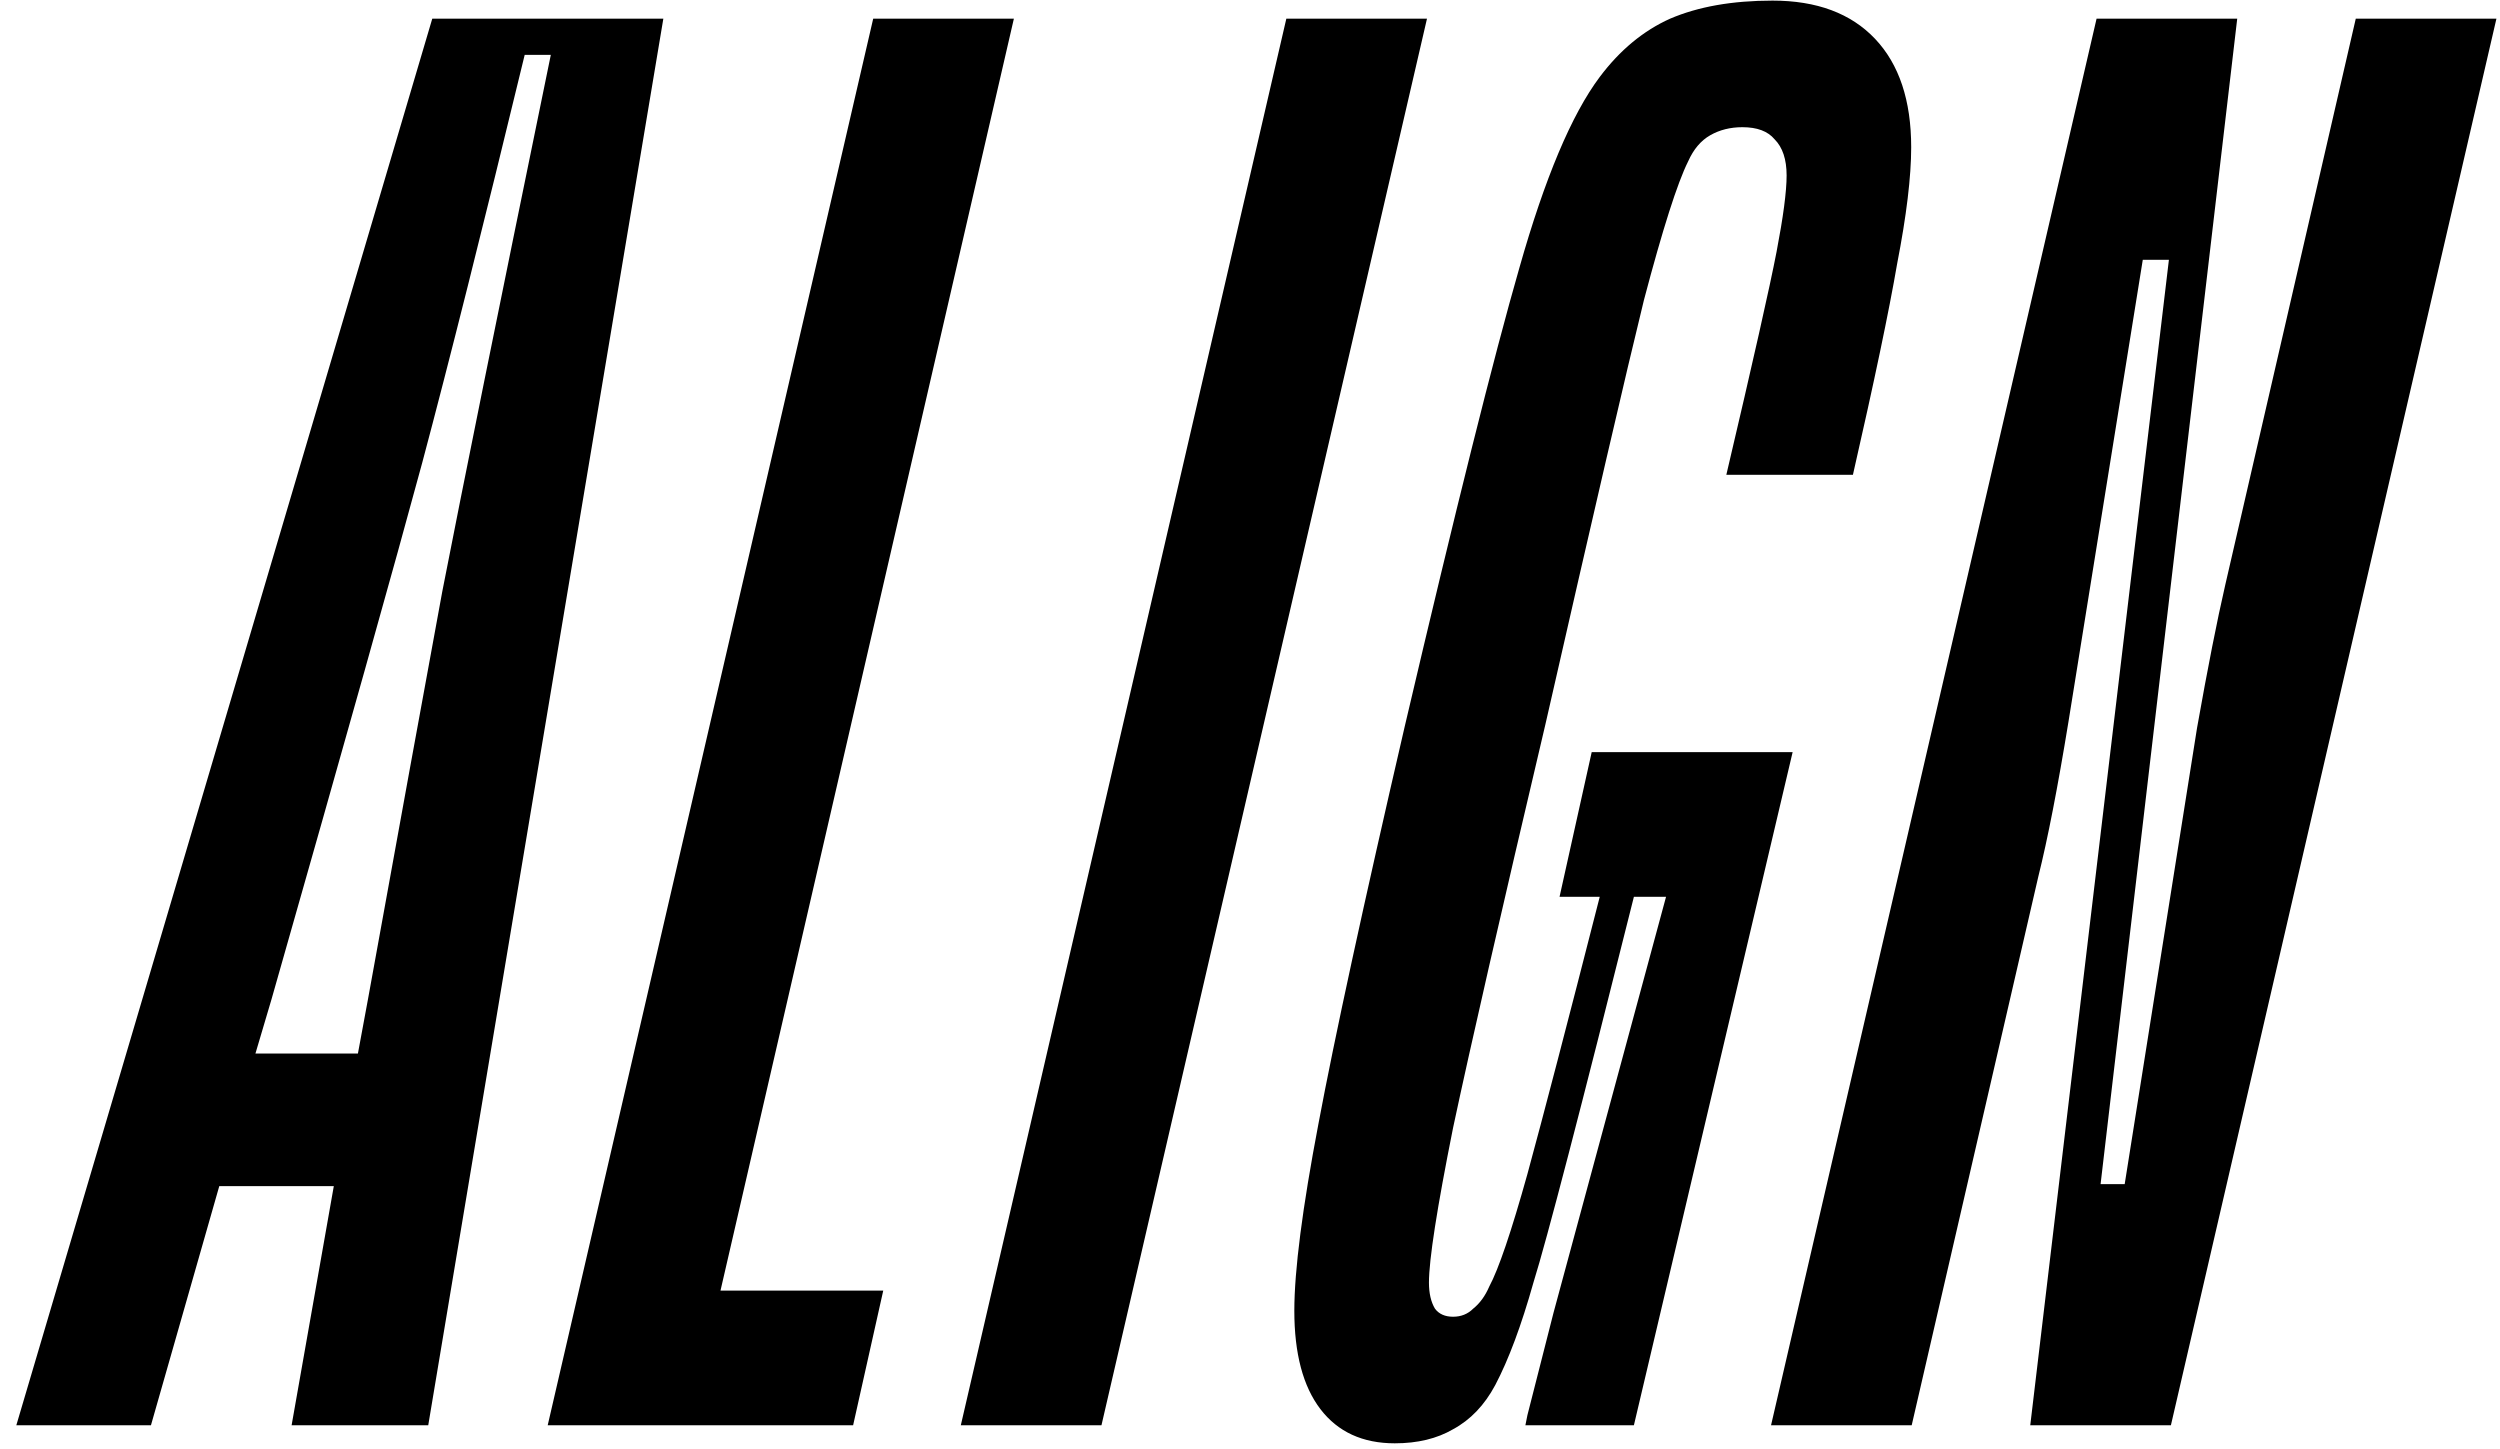
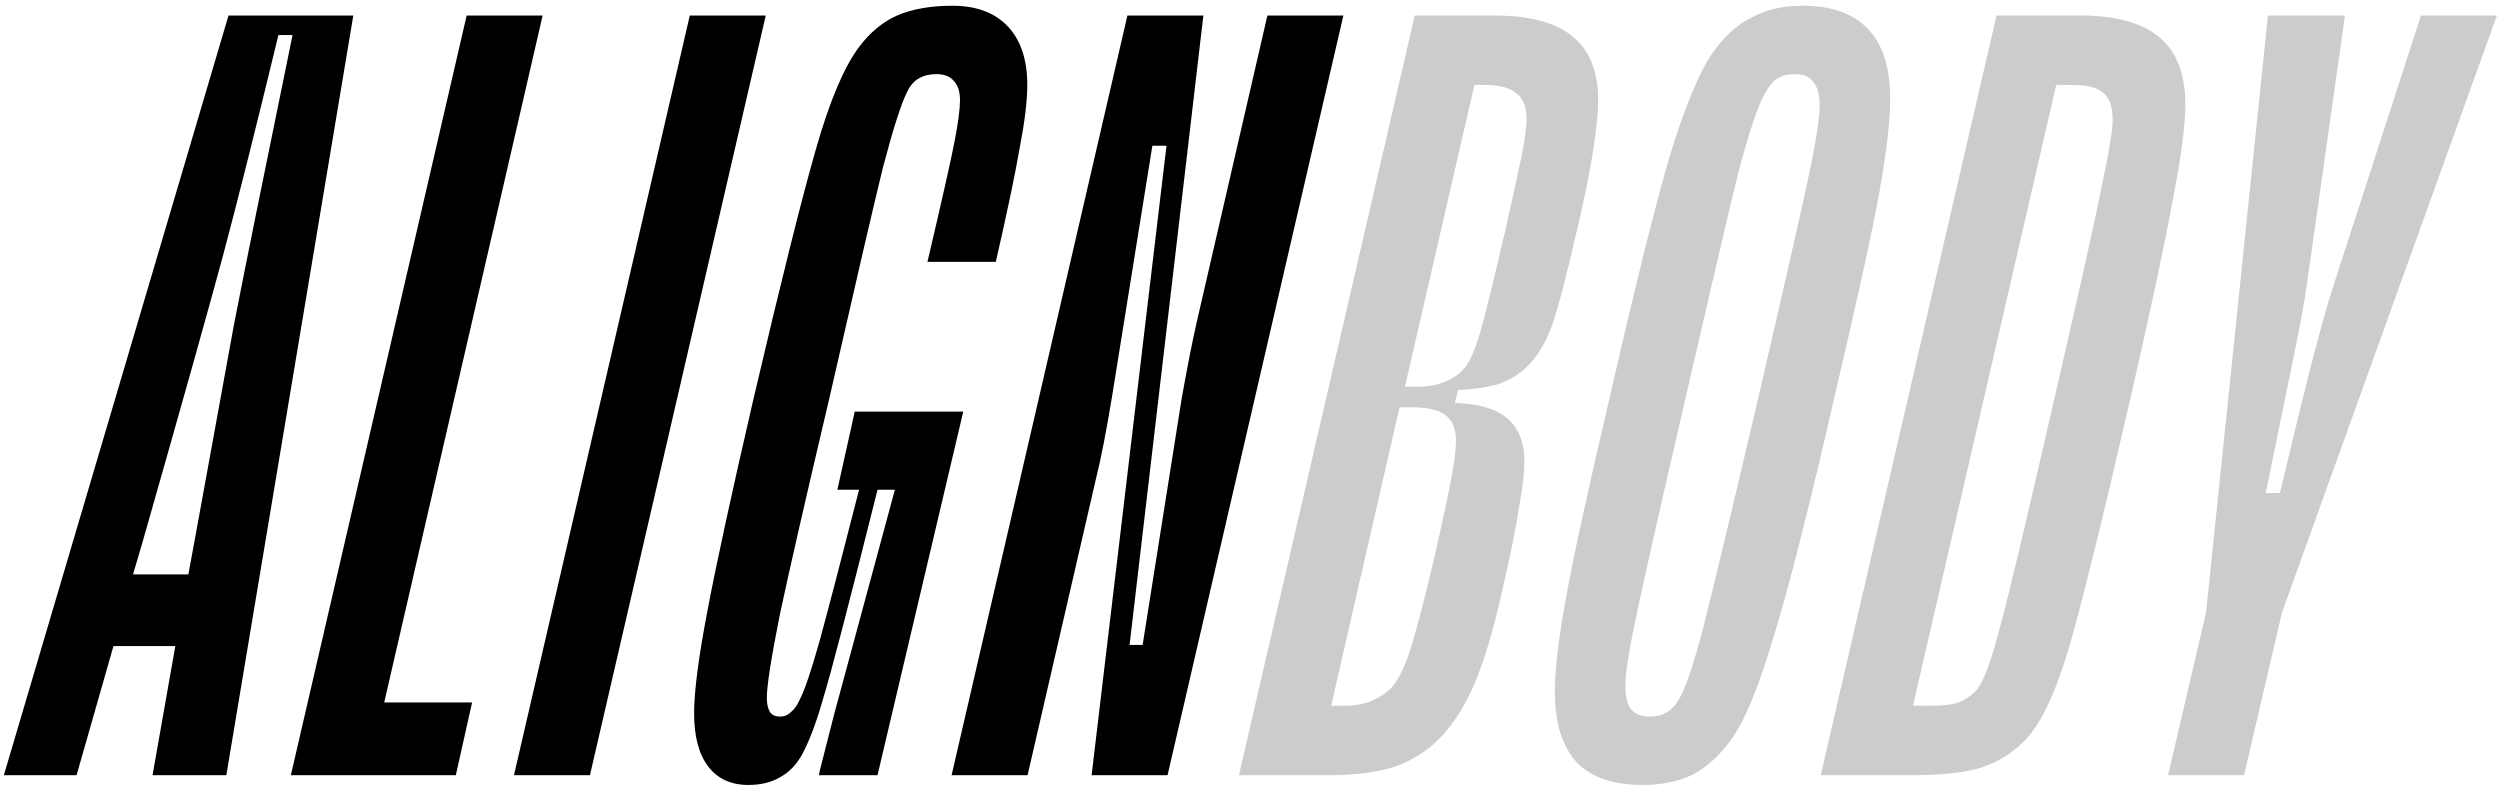
- <svg xmlns="http://www.w3.org/2000/svg" width="107" height="62" viewBox="0 0 107 62" fill="none">
-   <path d="M0.699 61L18.501 0.8H28.391L18.329 61H12.481L14.287 50.766H9.385L6.461 61H0.699ZM11.621 42.768L10.933 45.09H15.319L15.749 42.768C17.068 35.486 18.129 29.667 18.931 25.31C19.791 20.895 21.339 13.241 23.575 2.348H22.457C20.68 9.687 19.218 15.506 18.071 19.806C16.925 24.049 14.775 31.703 11.621 42.768Z" fill="black" />
-   <path d="M23.442 61L37.373 0.8H43.394L30.837 55.238H37.803L36.514 61H23.442Z" fill="black" />
-   <path d="M41.123 61L55.055 0.8H61.075L47.143 61H41.123Z" fill="black" />
-   <path d="M63.997 59.28C63.538 60.14 62.936 60.77 62.191 61.172C61.503 61.573 60.671 61.774 59.697 61.774C58.321 61.774 57.26 61.286 56.515 60.312C55.769 59.337 55.397 57.933 55.397 56.098C55.397 54.378 55.741 51.712 56.429 48.1C57.117 44.431 58.349 38.755 60.127 31.072C62.305 21.784 63.939 15.248 65.029 11.464C66.118 7.623 67.265 4.899 68.469 3.294C69.329 2.147 70.332 1.316 71.479 0.8C72.683 0.284 74.145 0.026 75.865 0.026C77.757 0.026 79.219 0.571 80.251 1.66C81.283 2.749 81.799 4.297 81.799 6.304C81.799 7.565 81.598 9.228 81.197 11.292C80.853 13.299 80.222 16.308 79.305 20.322H73.887C75.033 15.448 75.75 12.267 76.037 10.776C76.323 9.285 76.467 8.196 76.467 7.508C76.467 6.82 76.295 6.304 75.951 5.96C75.664 5.616 75.205 5.444 74.575 5.444C74.059 5.444 73.6 5.559 73.199 5.788C72.797 6.017 72.482 6.39 72.253 6.906C71.794 7.823 71.163 9.801 70.361 12.84C69.615 15.879 68.211 21.927 66.147 30.986C64.255 39.013 62.936 44.775 62.191 48.272C61.503 51.712 61.159 53.919 61.159 54.894C61.159 55.352 61.245 55.725 61.417 56.012C61.589 56.241 61.847 56.356 62.191 56.356C62.535 56.356 62.821 56.241 63.051 56.012C63.337 55.783 63.567 55.467 63.739 55.066C64.14 54.321 64.685 52.715 65.373 50.25C66.061 47.727 67.093 43.771 68.469 38.382H66.749L68.125 32.19H76.725L69.931 61H65.287L65.373 60.57C65.43 60.341 65.803 58.879 66.491 56.184C67.236 53.432 68.841 47.498 71.307 38.382H69.931C67.637 47.555 66.204 53.059 65.631 54.894C65.115 56.728 64.57 58.191 63.997 59.28Z" fill="black" />
-   <path d="M75.801 61L89.733 0.8H95.753L89.905 50.68H90.937C92.599 40.188 93.631 33.681 94.033 31.158C94.491 28.578 94.893 26.543 95.237 25.052L100.827 0.8H106.847L92.915 61H86.895L92.829 11.12H91.711C90.048 21.44 88.987 28.033 88.529 30.9C88.07 33.709 87.64 35.916 87.239 37.522L81.821 61H75.801Z" fill="black" />
+ <svg xmlns="http://www.w3.org/2000/svg" width="129" height="41" viewBox="0 0 129 41" fill="none">
+   <path d="M0.199 40L11.791 0.8H18.231L11.679 40H7.871L9.047 33.336H5.855L3.951 40H0.199ZM7.311 28.128L6.863 29.64H9.719L9.999 28.128C10.858 23.387 11.549 19.597 12.071 16.76C12.631 13.885 13.639 8.901 15.095 1.808H14.367C13.21 6.587 12.258 10.376 11.511 13.176C10.765 15.939 9.365 20.923 7.311 28.128Z" fill="black" />
+   <path d="M15.008 40L24.08 0.8H28L19.824 36.248H24.36L23.52 40H15.008Z" fill="black" />
+   <path d="M26.521 40L35.593 0.8H39.513L30.441 40H26.521Z" fill="black" />
+   <path d="M41.416 38.88C41.117 39.44 40.725 39.851 40.24 40.112C39.792 40.373 39.251 40.504 38.616 40.504C37.72 40.504 37.029 40.187 36.544 39.552C36.059 38.917 35.816 38.003 35.816 36.808C35.816 35.688 36.04 33.952 36.488 31.6C36.936 29.211 37.739 25.515 38.896 20.512C40.315 14.464 41.379 10.208 42.088 7.744C42.797 5.243 43.544 3.469 44.328 2.424C44.888 1.677 45.541 1.136 46.288 0.8C47.072 0.464 48.024 0.296 49.144 0.296C50.376 0.296 51.328 0.651 52 1.36C52.672 2.069 53.008 3.077 53.008 4.384C53.008 5.205 52.877 6.288 52.616 7.632C52.392 8.939 51.981 10.899 51.384 13.512H47.856C48.603 10.339 49.069 8.267 49.256 7.296C49.443 6.325 49.536 5.616 49.536 5.168C49.536 4.72 49.424 4.384 49.2 4.16C49.013 3.936 48.715 3.824 48.304 3.824C47.968 3.824 47.669 3.899 47.408 4.048C47.147 4.197 46.941 4.44 46.792 4.776C46.493 5.373 46.083 6.661 45.56 8.64C45.075 10.619 44.16 14.557 42.816 20.456C41.584 25.683 40.725 29.435 40.24 31.712C39.792 33.952 39.568 35.389 39.568 36.024C39.568 36.323 39.624 36.565 39.736 36.752C39.848 36.901 40.016 36.976 40.24 36.976C40.464 36.976 40.651 36.901 40.8 36.752C40.987 36.603 41.136 36.397 41.248 36.136C41.509 35.651 41.864 34.605 42.312 33C42.76 31.357 43.432 28.781 44.328 25.272H43.208L44.104 21.24H49.704L45.28 40H42.256L42.312 39.72C42.349 39.571 42.592 38.619 43.04 36.864C43.525 35.072 44.571 31.208 46.176 25.272H45.28C43.787 31.245 42.853 34.829 42.48 36.024C42.144 37.219 41.789 38.171 41.416 38.88Z" fill="black" />
+   <path d="M49.102 40L58.175 0.8H62.094L58.286 33.28H58.959C60.041 26.448 60.713 22.211 60.974 20.568C61.273 18.888 61.535 17.563 61.758 16.592L65.398 0.8H69.319L60.246 40H56.327L60.191 7.52H59.462C58.38 14.24 57.689 18.533 57.391 20.4C57.092 22.229 56.812 23.667 56.55 24.712L53.023 40H49.102Z" fill="black" />
+   <path d="M63.928 40L73 0.8H77.088C78.917 0.8 80.261 1.155 81.12 1.864C82.016 2.573 82.464 3.675 82.464 5.168C82.464 5.803 82.37 6.717 82.184 7.912C81.997 9.069 81.717 10.432 81.344 12C80.784 14.427 80.354 16.051 80.056 16.872C79.757 17.656 79.384 18.291 78.936 18.776C78.525 19.224 78.021 19.56 77.424 19.784C76.864 19.971 76.136 20.083 75.24 20.12L75.072 20.792C76.304 20.829 77.2 21.091 77.76 21.576C78.357 22.061 78.656 22.808 78.656 23.816C78.656 24.413 78.562 25.216 78.376 26.224C78.226 27.232 77.909 28.781 77.424 30.872C77.013 32.664 76.565 34.139 76.08 35.296C75.594 36.416 75.016 37.331 74.344 38.04C73.709 38.712 72.925 39.216 71.992 39.552C71.096 39.851 69.938 40 68.52 40H63.928ZM78.768 6.12C78.768 5.523 78.6 5.093 78.264 4.832C77.928 4.533 77.386 4.384 76.64 4.384H76.08L72.496 19.952H73.112C73.709 19.952 74.213 19.859 74.624 19.672C75.072 19.485 75.426 19.205 75.688 18.832C75.912 18.496 76.136 17.955 76.36 17.208C76.584 16.461 77.013 14.725 77.648 12C78.096 10.021 78.394 8.659 78.544 7.912C78.693 7.128 78.768 6.531 78.768 6.12ZM75.128 22.752C75.128 22.117 74.941 21.669 74.568 21.408C74.232 21.147 73.634 21.016 72.776 21.016H72.216L68.688 36.416H69.36C69.882 36.416 70.33 36.341 70.704 36.192C71.077 36.043 71.413 35.837 71.712 35.576C72.085 35.203 72.421 34.568 72.72 33.672C73.018 32.776 73.429 31.227 73.952 29.024C74.437 26.896 74.754 25.421 74.904 24.6C75.053 23.779 75.128 23.163 75.128 22.752Z" fill="black" fill-opacity="0.2" />
+   <path d="M89.414 38.04C88.817 38.899 88.145 39.533 87.398 39.944C86.652 40.317 85.774 40.504 84.766 40.504C83.236 40.504 82.097 40.112 81.35 39.328C80.604 38.507 80.23 37.293 80.23 35.688C80.23 34.568 80.417 32.981 80.79 30.928C81.164 28.837 81.929 25.328 83.086 20.4C84.393 14.688 85.42 10.563 86.166 8.024C86.95 5.485 87.678 3.731 88.35 2.76C88.948 1.901 89.62 1.285 90.366 0.912C91.113 0.501 91.99 0.296 92.998 0.296C94.529 0.296 95.668 0.707 96.414 1.528C97.161 2.312 97.534 3.507 97.534 5.112C97.534 6.232 97.348 7.837 96.974 9.928C96.601 11.981 95.836 15.472 94.678 20.4C93.372 26.112 92.326 30.237 91.542 32.776C90.796 35.315 90.086 37.069 89.414 38.04ZM93.894 5.448C93.894 4.888 93.782 4.477 93.558 4.216C93.372 3.955 93.054 3.824 92.606 3.824C92.27 3.824 91.972 3.899 91.71 4.048C91.486 4.197 91.281 4.44 91.094 4.776C90.721 5.411 90.254 6.792 89.694 8.92C89.172 11.048 88.276 14.875 87.006 20.4C85.513 26.859 84.617 30.835 84.318 32.328C84.02 33.784 83.87 34.792 83.87 35.352C83.87 35.912 83.964 36.323 84.15 36.584C84.374 36.845 84.71 36.976 85.158 36.976C85.494 36.976 85.774 36.901 85.998 36.752C86.26 36.603 86.484 36.36 86.67 36.024C87.006 35.427 87.417 34.195 87.902 32.328C88.388 30.424 89.34 26.448 90.758 20.4C92.252 13.941 93.148 9.984 93.446 8.528C93.745 7.035 93.894 6.008 93.894 5.448Z" fill="black" fill-opacity="0.2" />
+   <path d="M93.949 40L103.021 0.8H107.333C109.162 0.8 110.525 1.173 111.421 1.92C112.317 2.667 112.765 3.824 112.765 5.392C112.765 6.475 112.541 8.155 112.093 10.432C111.682 12.672 110.973 15.995 109.965 20.4C108.472 26.896 107.389 31.283 106.717 33.56C106.045 35.8 105.317 37.331 104.533 38.152C103.898 38.824 103.133 39.309 102.237 39.608C101.378 39.869 100.184 40 98.653 40H93.949ZM109.013 6.176C109.013 5.504 108.845 5.037 108.509 4.776C108.21 4.515 107.688 4.384 106.941 4.384H106.101L98.709 36.416H99.661C100.258 36.416 100.725 36.36 101.061 36.248C101.434 36.099 101.752 35.875 102.013 35.576C102.349 35.165 102.722 34.176 103.133 32.608C103.581 31.003 104.552 26.933 106.045 20.4C107.389 14.576 108.21 10.88 108.509 9.312C108.845 7.744 109.013 6.699 109.013 6.176Z" fill="black" fill-opacity="0.2" />
+   <path d="M111.873 40L113.833 31.6L117.025 0.8H121.001L119.041 14.632C118.929 15.453 118.705 16.685 118.369 18.328C118.033 19.971 117.548 22.341 116.913 25.44H117.641C118.425 22.155 119.022 19.728 119.433 18.16C119.844 16.592 120.18 15.416 120.441 14.632L124.921 0.8H128.841L117.753 31.6L115.793 40H111.873Z" fill="black" fill-opacity="0.2" />
</svg>
